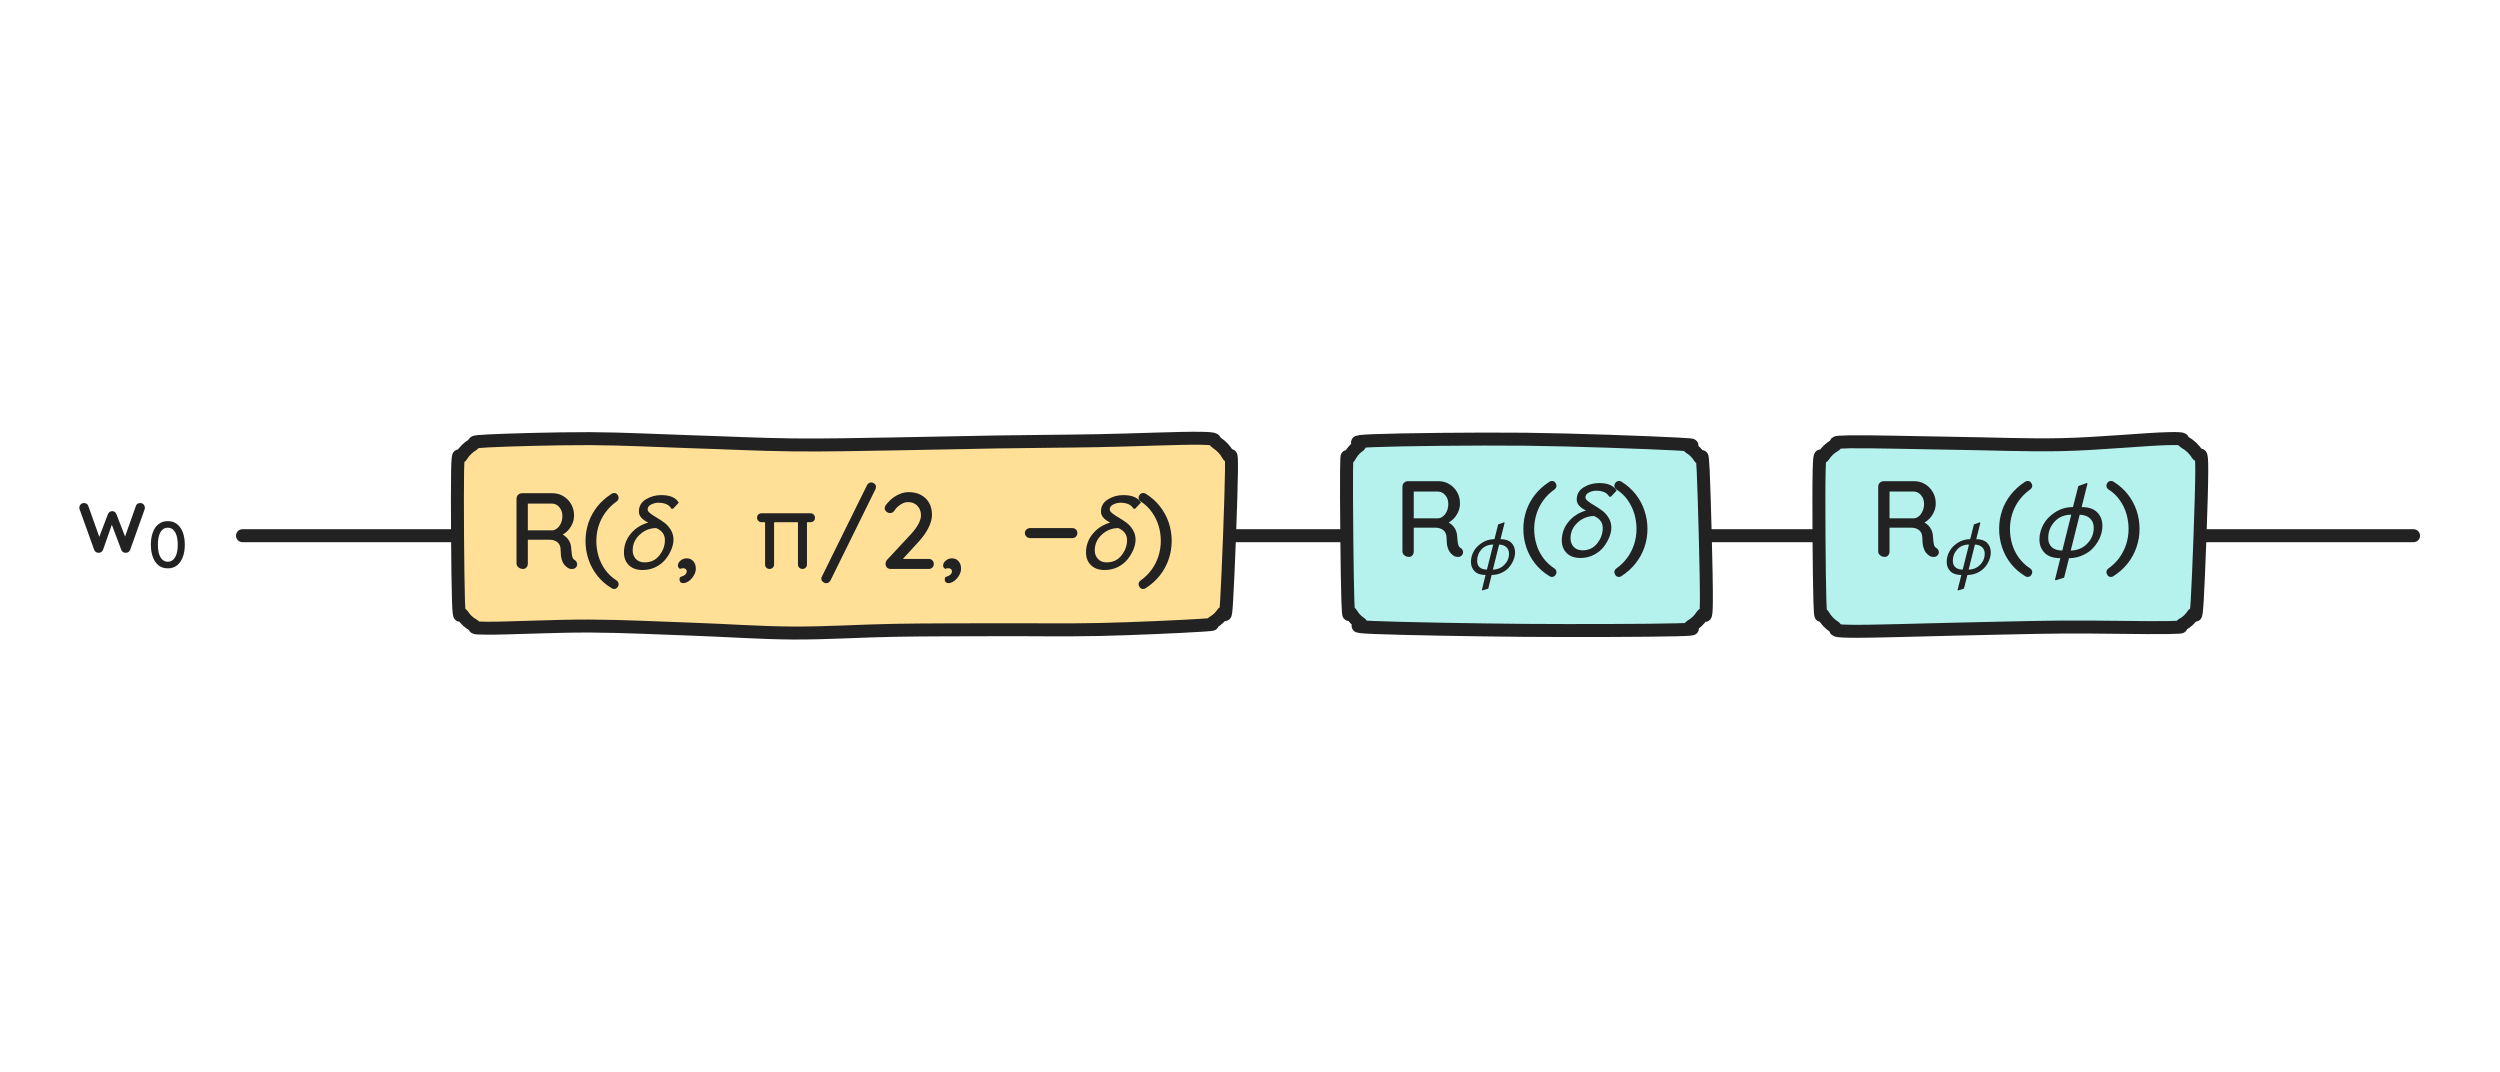
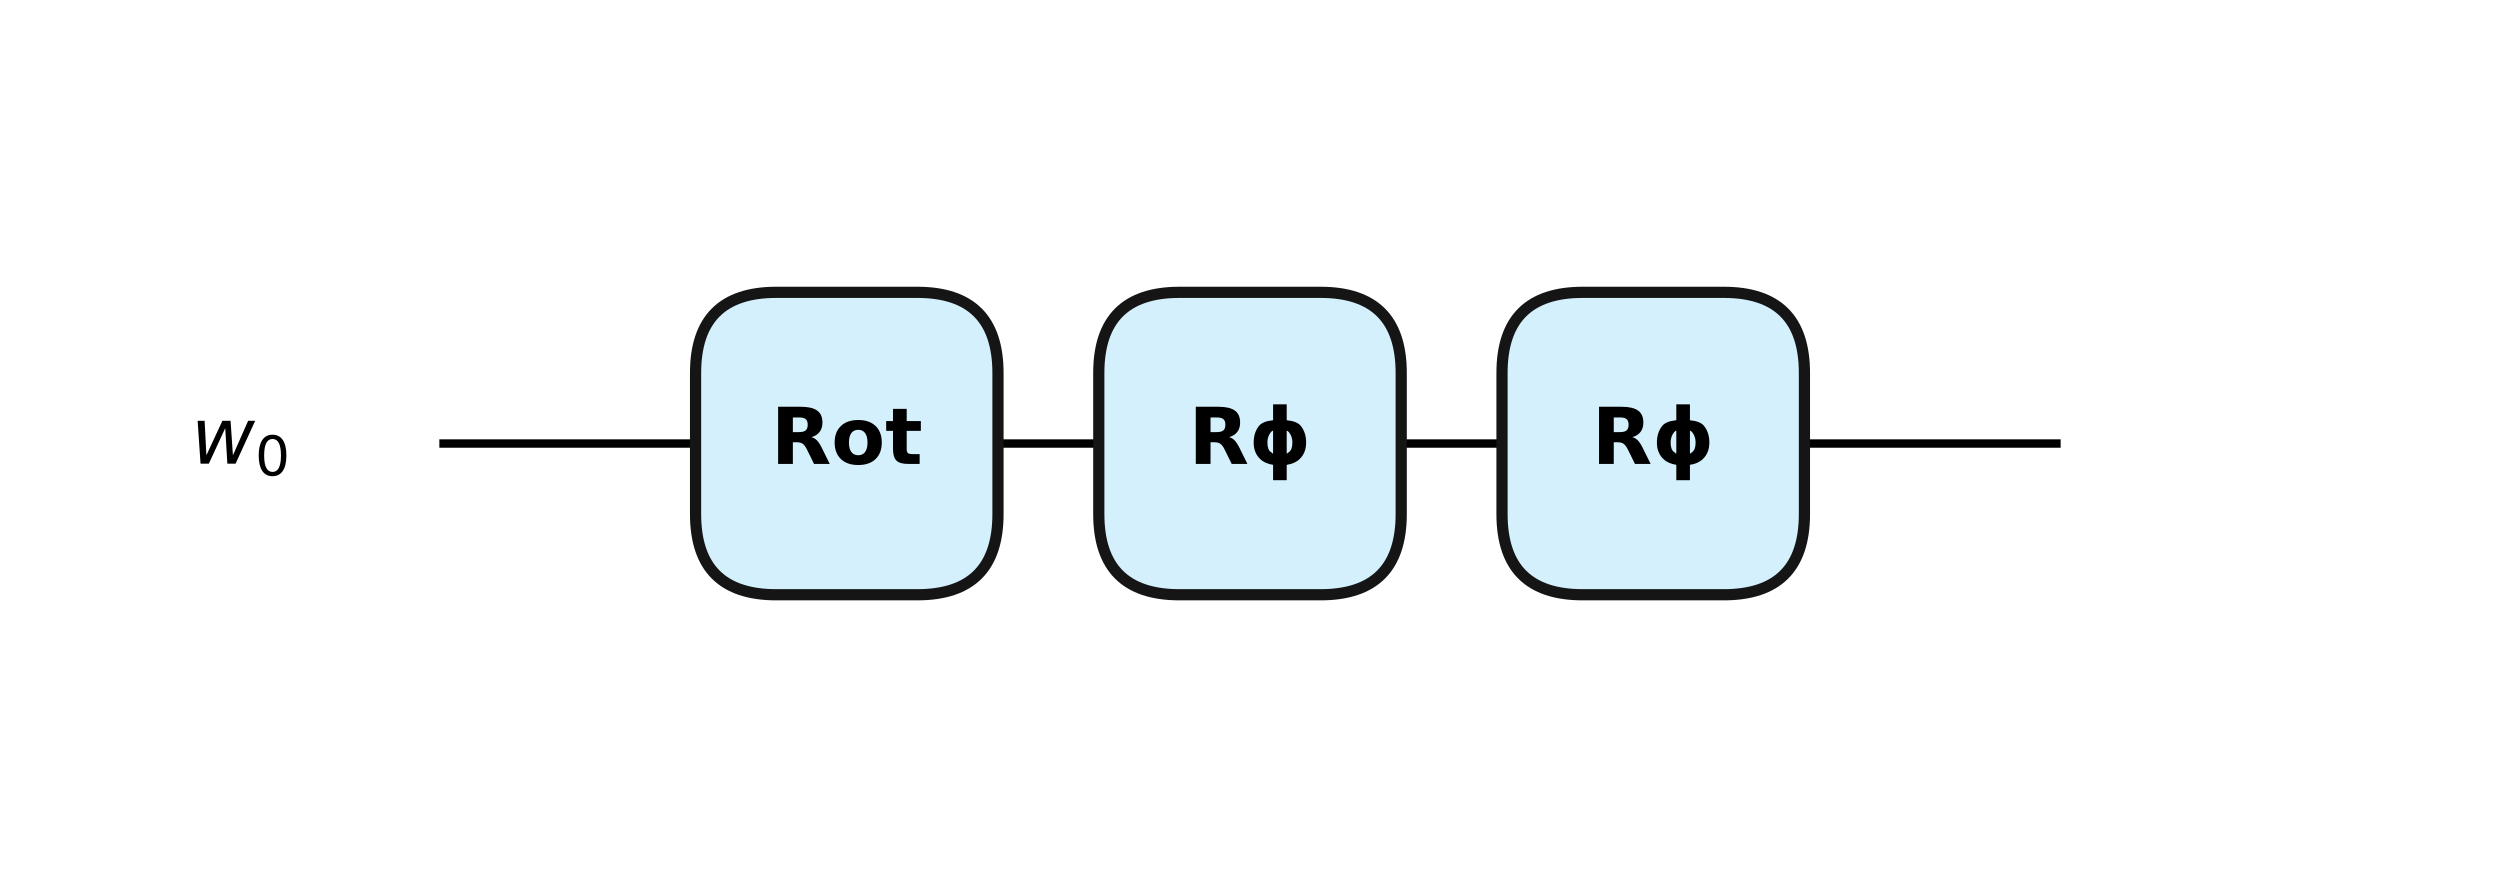
- <svg xmlns="http://www.w3.org/2000/svg" viewBox="-33.63 -74.29 346.7 148.59" width="346.7" height="148.59">
-   <g stroke-linecap="round" stroke-linejoin="round">
-     <path d="M0,0C2.28,0 9.12,0 13.69,0C18.25,0 22.81,0 27.37,0C31.93,0 36.49,0 41.06,0C45.62,0 50.18,0 54.74,0C59.3,0 63.87,0 68.43,0C72.99,0 77.55,0 82.11,0C86.67,0 91.24,0 95.8,0C100.36,0 104.92,0 109.48,0C114.04,0 118.61,0 123.17,0C127.73,0 132.29,0 136.85,0C141.42,0 145.98,0 150.54,0C155.1,0 159.66,0 164.22,0C168.79,0 173.35,0 177.91,0C182.47,0 187.03,0 191.6,0C196.16,0 200.72,0 205.28,0C209.84,0 214.4,0 218.97,0C223.53,0 228.09,0 232.65,0C237.21,0 241.77,0 246.34,0C250.9,0 255.46,0 260.02,0C264.58,0 269.15,0 273.71,0C278.27,0 282.83,0 287.39,0C291.95,0 298.8,0 301.08,0" fill="none" stroke="#222222" stroke-width="1.8" />
-     <path d="M135.1,-12.88C135.73,-12.49 136.33,-11.85 136.67,-11.2C137.01,-10.55 137.18,-12.37 137.15,-9C137.12,-5.63 136.69,5.7 136.48,9C136.28,12.3 136.24,10.27 135.93,10.77C135.61,11.27 135.11,11.73 134.6,12.01C134.08,12.28 135.5,12.27 132.86,12.43C130.22,12.6 123.44,12.91 118.74,13.01C114.03,13.11 109.32,13.02 104.61,13.04C99.91,13.06 95.2,13.04 90.49,13.12C85.78,13.2 81.08,13.52 76.37,13.5C71.66,13.47 66.95,13.12 62.25,12.96C57.54,12.8 52.83,12.55 48.12,12.53C43.42,12.51 36.68,12.85 34,12.83C31.32,12.81 32.61,12.72 32.03,12.41C31.45,12.11 30.87,11.58 30.52,11.01C30.18,10.44 30.07,12.33 29.95,9C29.84,5.67 29.76,-5.65 29.83,-9C29.91,-12.35 30.04,-10.49 30.38,-11.09C30.73,-11.69 31.32,-12.26 31.92,-12.61C32.52,-12.95 31.3,-13 34,-13.14C36.7,-13.28 43.42,-13.47 48.12,-13.46C52.83,-13.44 57.54,-13.18 62.25,-13.03C66.95,-12.89 71.66,-12.64 76.37,-12.59C81.08,-12.54 85.78,-12.66 90.49,-12.73C95.2,-12.8 99.91,-12.93 104.61,-13C109.32,-13.08 114.03,-13.09 118.74,-13.18C123.44,-13.26 130.13,-13.56 132.86,-13.51C135.59,-13.46 134.46,-13.26 135.1,-12.88Z" fill="#FFE096" stroke="#222222" stroke-width="1.8" />
-     <path d="M200.7,-12.23C201.24,-11.92 201.76,-11.4 202.07,-10.87C202.38,-10.33 202.41,-12.31 202.57,-9C202.72,-5.69 203.04,5.66 203.01,9C202.98,12.34 202.77,10.47 202.41,11.06C202.06,11.65 201.47,12.2 200.88,12.53C200.28,12.86 202.67,12.95 198.84,13.05C195,13.15 184.84,13.18 177.85,13.13C170.85,13.07 160.66,12.89 156.86,12.73C153.06,12.56 155.56,12.47 155.04,12.15C154.53,11.82 154.05,11.32 153.76,10.79C153.47,10.27 153.4,12.3 153.29,9C153.18,5.7 153.07,-5.68 153.11,-9C153.14,-12.32 153.22,-10.36 153.51,-10.94C153.8,-11.52 154.29,-12.11 154.85,-12.48C155.41,-12.86 153.03,-13.03 156.86,-13.18C160.69,-13.33 170.85,-13.45 177.85,-13.38C184.84,-13.3 195.03,-12.92 198.84,-12.72C202.65,-12.53 200.16,-12.54 200.7,-12.23Z" fill="#B5F2ED" stroke="#222222" stroke-width="1.8" />
-     <path d="M269.36,-12.95C270.03,-12.59 270.69,-11.97 271.08,-11.31C271.47,-10.65 271.71,-12.39 271.71,-9C271.71,-5.61 271.28,5.67 271.08,9C270.87,12.33 270.83,10.41 270.48,10.97C270.14,11.52 269.57,12.04 269,12.33C268.43,12.63 269.86,12.69 267.08,12.74C264.3,12.8 257.25,12.63 252.33,12.67C247.42,12.71 242.5,12.87 237.58,12.96C232.67,13.06 225.64,13.31 222.84,13.25C220.03,13.2 221.33,13 220.74,12.64C220.14,12.27 219.58,11.68 219.25,11.07C218.92,10.46 218.85,12.35 218.75,9C218.65,5.65 218.56,-5.66 218.65,-9C218.73,-12.34 218.9,-10.48 219.26,-11.06C219.62,-11.65 220.21,-12.19 220.8,-12.52C221.4,-12.85 220.04,-12.97 222.84,-13.02C225.63,-13.07 232.67,-12.88 237.58,-12.81C242.5,-12.75 247.42,-12.52 252.33,-12.63C257.25,-12.73 264.24,-13.41 267.08,-13.46C269.92,-13.52 268.69,-13.31 269.36,-12.95Z" fill="#B5F2ED" stroke="#222222" stroke-width="1.8" />
-     <path d="M38.9,4.61Q38.54,4.61 38.27,4.39Q38,4.18 38,3.85L38,-5.12Q38,-5.45 38.22,-5.67Q38.45,-5.89 38.77,-5.89L43,-5.89Q43.81,-5.89 44.48,-5.49Q45.16,-5.09 45.57,-4.39Q45.98,-3.7 45.98,-2.8Q45.98,-2.2 45.74,-1.65Q45.5,-1.1 45.09,-0.68Q44.69,-0.26 44.18,-0.05L44.02,-0.34Q44.48,-0.17 44.82,0.14Q45.17,0.44 45.37,0.86Q45.57,1.27 45.59,1.79Q45.64,2.26 45.67,2.57Q45.71,2.87 45.79,3.07Q45.86,3.26 46.06,3.37Q46.32,3.52 46.39,3.82Q46.46,4.12 46.27,4.36Q46.13,4.54 45.93,4.59Q45.72,4.64 45.51,4.61Q45.31,4.57 45.16,4.49Q44.92,4.34 44.67,4.07Q44.42,3.79 44.27,3.29Q44.12,2.8 44.12,1.99Q44.12,1.61 44,1.34Q43.88,1.07 43.67,0.9Q43.46,0.73 43.17,0.64Q42.89,0.56 42.55,0.56L39.37,0.56L39.57,0.26L39.57,3.85Q39.57,4.18 39.39,4.39Q39.22,4.61 38.9,4.61ZM39.38,-0.74L42.97,-0.74Q43.31,-0.76 43.63,-1.02Q43.96,-1.28 44.16,-1.73Q44.36,-2.18 44.36,-2.75Q44.36,-3.47 43.93,-3.96Q43.51,-4.45 42.92,-4.45L39.41,-4.45L39.57,-4.84L39.57,-0.43L39.38,-0.74ZM51.53,7.39Q51.34,7.39 51.19,7.28Q50,6.56 49.2,5.54Q48.4,4.52 47.98,3.29Q47.57,2.06 47.57,0.74Q47.57,-0.59 47.98,-1.81Q48.4,-3.02 49.2,-4.04Q50.01,-5.06 51.19,-5.81Q51.34,-5.92 51.53,-5.92Q51.83,-5.92 52,-5.69Q52.16,-5.47 52.16,-5.26Q52.16,-4.96 51.89,-4.75Q50.96,-4.09 50.33,-3.22Q49.7,-2.35 49.38,-1.34Q49.07,-0.32 49.07,0.74Q49.07,1.81 49.37,2.83Q49.67,3.85 50.3,4.73Q50.93,5.6 51.89,6.22Q52.16,6.41 52.16,6.74Q52.16,6.97 51.98,7.18Q51.8,7.39 51.53,7.39ZM60.5,-4.58L59.71,-3.74L59.48,-3.74Q59.02,-4.57 57.65,-4.57Q57.17,-4.57 56.68,-4.33Q56.18,-4.09 56.18,-3.64Q56.18,-3.38 56.55,-3.1Q56.92,-2.81 57.44,-2.51Q57.97,-2.2 58.5,-1.81Q59.03,-1.42 59.4,-0.8Q59.77,-0.19 59.77,0.56Q59.77,1.16 59.49,1.87Q59.21,2.57 58.7,3.23Q58.19,3.89 57.34,4.33Q56.5,4.76 55.48,4.76Q54.28,4.76 53.58,4.09Q52.9,3.41 52.9,2.33Q52.9,0.88 53.83,-0.26Q54.76,-1.39 56.26,-1.82Q54.97,-2.45 54.97,-3.34Q54.97,-4.43 55.92,-5.03Q56.88,-5.63 58.07,-5.63Q59.9,-5.63 60.5,-4.58ZM57.82,2.72Q58.58,1.75 58.58,0.61Q58.58,-0.53 57.37,-1.06Q56.05,-1.04 55.08,-0.14Q54.11,0.76 54.11,2.03Q54.11,2.75 54.55,3.23Q55,3.7 55.76,3.7Q57.07,3.7 57.82,2.72ZM62.87,4.57Q62.87,5.03 62.6,5.5Q62.33,5.96 61.93,6.27Q61.52,6.58 61.07,6.58Q60.92,6.58 60.76,6.46Q60.61,6.35 60.61,6.05Q60.61,5.75 60.79,5.7Q60.98,5.65 61.16,5.56Q61.37,5.45 61.49,5.29Q61.61,5.14 61.61,4.93Q61.61,4.75 61.47,4.63Q61.33,4.51 61.1,4.51Q61.01,4.51 60.9,4.53Q60.79,4.55 60.7,4.61Q60.56,4.54 60.47,4.43Q60.38,4.33 60.38,4.12Q60.4,3.73 60.76,3.44Q61.13,3.14 61.61,3.14Q62.18,3.14 62.53,3.55Q62.87,3.95 62.87,4.57ZM73.09,4.61Q72.82,4.61 72.64,4.43Q72.47,4.25 72.47,3.98L72.47,-1.79Q72.47,-1.87 72.4,-1.87L71.99,-1.87Q71.72,-1.87 71.54,-2.05Q71.36,-2.23 71.36,-2.5Q71.36,-2.77 71.54,-2.94Q71.72,-3.11 71.99,-3.11L78.76,-3.11Q79.03,-3.11 79.21,-2.93Q79.39,-2.75 79.39,-2.48Q79.39,-2.21 79.21,-2.04Q79.03,-1.87 78.76,-1.87L78.35,-1.87Q78.28,-1.87 78.28,-1.79L78.28,3.98Q78.28,4.25 78.1,4.43Q77.92,4.61 77.65,4.61Q77.38,4.61 77.2,4.43Q77.03,4.25 77.03,3.98L77.03,-1.79Q77.03,-1.87 76.96,-1.87L73.79,-1.87Q73.72,-1.87 73.72,-1.79L73.72,3.98Q73.72,4.25 73.54,4.43Q73.36,4.61 73.09,4.61ZM80.95,6.59Q80.72,6.59 80.5,6.41Q80.27,6.23 80.27,5.96Q80.27,5.8 80.36,5.65L86.59,-6.97Q86.69,-7.18 86.85,-7.28Q87.01,-7.39 87.2,-7.39Q87.41,-7.39 87.63,-7.22Q87.85,-7.06 87.85,-6.76Q87.85,-6.59 87.77,-6.43L81.55,6.19Q81.44,6.38 81.29,6.49Q81.14,6.59 80.95,6.59ZM95.17,3.22Q95.47,3.22 95.67,3.42Q95.87,3.62 95.87,3.92Q95.87,4.22 95.67,4.42Q95.47,4.61 95.17,4.61L89.9,4.61Q89.57,4.61 89.38,4.42Q89.18,4.22 89.18,3.89Q89.18,3.59 89.39,3.35L92.74,-0.26Q93.38,-0.95 93.74,-1.63Q94.09,-2.3 94.09,-2.81Q94.09,-3.64 93.59,-4.15Q93.1,-4.66 92.29,-4.66Q91.94,-4.66 91.59,-4.5Q91.24,-4.34 90.93,-4.08Q90.62,-3.82 90.4,-3.47Q90.25,-3.26 90.1,-3.2Q89.95,-3.14 89.81,-3.14Q89.53,-3.14 89.29,-3.34Q89.06,-3.55 89.06,-3.82Q89.06,-4.03 89.2,-4.22Q89.33,-4.42 89.54,-4.63Q89.87,-5.03 90.34,-5.35Q90.82,-5.68 91.34,-5.86Q91.87,-6.04 92.38,-6.04Q93.37,-6.04 94.09,-5.65Q94.82,-5.26 95.22,-4.55Q95.62,-3.85 95.62,-2.89Q95.62,-2.08 95.13,-1.09Q94.64,-0.11 93.77,0.83L91.45,3.37L91.28,3.22L95.17,3.22ZM99.65,4.57Q99.65,5.03 99.38,5.5Q99.11,5.96 98.71,6.27Q98.3,6.58 97.85,6.58Q97.7,6.58 97.55,6.46Q97.39,6.35 97.39,6.05Q97.39,5.75 97.58,5.7Q97.76,5.65 97.94,5.56Q98.15,5.45 98.27,5.29Q98.39,5.14 98.39,4.93Q98.39,4.75 98.25,4.63Q98.11,4.51 97.88,4.51Q97.79,4.51 97.68,4.53Q97.57,4.55 97.48,4.61Q97.34,4.54 97.25,4.43Q97.16,4.33 97.16,4.12Q97.18,3.73 97.55,3.44Q97.91,3.14 98.39,3.14Q98.96,3.14 99.31,3.55Q99.65,3.95 99.65,4.57ZM109.25,0.34Q108.94,0.34 108.72,0.13Q108.5,-0.08 108.5,-0.38Q108.5,-0.67 108.72,-0.86Q108.94,-1.06 109.25,-1.06L115.04,-1.06Q115.37,-1.06 115.58,-0.86Q115.78,-0.67 115.78,-0.37Q115.78,-0.08 115.58,0.13Q115.37,0.34 115.04,0.34L109.25,0.34ZM124.59,-4.58L123.79,-3.74L123.57,-3.74Q123.1,-4.57 121.74,-4.57Q121.25,-4.57 120.76,-4.33Q120.27,-4.09 120.27,-3.64Q120.27,-3.38 120.63,-3.1Q121,-2.81 121.52,-2.51Q122.05,-2.2 122.58,-1.81Q123.12,-1.42 123.48,-0.8Q123.85,-0.19 123.85,0.56Q123.85,1.16 123.57,1.87Q123.29,2.57 122.78,3.23Q122.27,3.89 121.43,4.33Q120.58,4.76 119.56,4.76Q118.36,4.76 117.67,4.09Q116.98,3.41 116.98,2.33Q116.98,0.88 117.91,-0.26Q118.84,-1.39 120.34,-1.82Q119.05,-2.45 119.05,-3.34Q119.05,-4.43 120.01,-5.03Q120.97,-5.63 122.15,-5.63Q123.99,-5.63 124.59,-4.58ZM121.91,2.72Q122.67,1.75 122.67,0.61Q122.67,-0.53 121.45,-1.06Q120.13,-1.04 119.16,-0.14Q118.19,0.76 118.19,2.03Q118.19,2.75 118.64,3.23Q119.08,3.7 119.84,3.7Q121.15,3.7 121.91,2.72ZM124.9,7.39Q124.6,7.39 124.43,7.16Q124.27,6.94 124.27,6.73Q124.27,6.41 124.54,6.22Q125.47,5.56 126.09,4.69Q126.72,3.82 127.03,2.81Q127.35,1.79 127.35,0.73Q127.35,-0.34 127.05,-1.36Q126.75,-2.38 126.12,-3.26Q125.5,-4.15 124.54,-4.76Q124.27,-4.94 124.27,-5.27Q124.27,-5.5 124.45,-5.71Q124.63,-5.92 124.9,-5.92Q125.08,-5.92 125.25,-5.83Q126.43,-5.09 127.23,-4.07Q128.03,-3.05 128.45,-1.82Q128.86,-0.59 128.86,0.73Q128.86,2.05 128.44,3.27Q128.02,4.49 127.22,5.51Q126.42,6.53 125.25,7.28Q125.1,7.39 124.9,7.39Z" fill="#222222" stroke="none" />
-     <path d="M161.76,2.94Q161.4,2.94 161.13,2.72Q160.86,2.51 160.86,2.18L160.86,-6.79Q160.86,-7.12 161.08,-7.34Q161.31,-7.56 161.63,-7.56L165.86,-7.56Q166.67,-7.56 167.34,-7.16Q168.02,-6.76 168.43,-6.07Q168.84,-5.37 168.84,-4.47Q168.84,-3.87 168.6,-3.32Q168.36,-2.77 167.95,-2.35Q167.55,-1.93 167.04,-1.72L166.88,-2.01Q167.34,-1.84 167.68,-1.54Q168.03,-1.23 168.23,-0.82Q168.43,-0.4 168.45,0.12Q168.5,0.59 168.53,0.9Q168.57,1.2 168.65,1.4Q168.72,1.59 168.92,1.7Q169.18,1.85 169.25,2.15Q169.32,2.45 169.13,2.69Q168.99,2.87 168.79,2.92Q168.58,2.97 168.37,2.93Q168.17,2.9 168.02,2.82Q167.78,2.67 167.53,2.4Q167.28,2.12 167.13,1.62Q166.98,1.13 166.98,0.32Q166.98,-0.06 166.86,-0.33Q166.74,-0.6 166.53,-0.77Q166.32,-0.94 166.03,-1.03Q165.75,-1.11 165.41,-1.11L162.23,-1.11L162.43,-1.41L162.43,2.18Q162.43,2.51 162.25,2.72Q162.08,2.94 161.76,2.94ZM162.24,-2.41L165.83,-2.41Q166.17,-2.43 166.49,-2.69Q166.82,-2.95 167.02,-3.4Q167.22,-3.85 167.22,-4.42Q167.22,-5.14 166.79,-5.63Q166.37,-6.12 165.78,-6.12L162.27,-6.12L162.43,-6.51L162.43,-2.1L162.24,-2.41ZM175.03,-1.79L174.46,0.48Q175.48,0.49 175.98,1Q176.48,1.51 176.48,2.3Q176.48,2.84 176.25,3.39Q176.03,3.94 175.63,4.4Q175.23,4.86 174.6,5.15Q173.98,5.44 173.23,5.45L172.76,7.34L171.95,7.59L171.87,7.54L172.39,5.45Q171.37,5.44 170.87,4.93Q170.36,4.42 170.36,3.63Q170.36,2.89 170.74,2.18Q171.12,1.48 171.89,0.99Q172.65,0.49 173.62,0.48L174.13,-1.56L174.97,-1.86L175.03,-1.79ZM174.27,1.23L173.4,4.7Q174.35,4.69 174.99,4.04Q175.64,3.39 175.64,2.49Q175.64,1.93 175.27,1.59Q174.91,1.25 174.27,1.23ZM172.58,4.7L173.45,1.23Q172.45,1.23 171.83,1.89Q171.22,2.56 171.22,3.49Q171.22,4.05 171.55,4.37Q171.89,4.69 172.58,4.7ZM181.59,5.72Q181.4,5.72 181.25,5.61Q180.06,4.89 179.26,3.87Q178.46,2.85 178.04,1.62Q177.63,0.39 177.63,-0.93Q177.63,-2.26 178.04,-3.48Q178.46,-4.69 179.26,-5.71Q180.08,-6.73 181.25,-7.48Q181.4,-7.59 181.59,-7.59Q181.89,-7.59 182.06,-7.36Q182.22,-7.14 182.22,-6.93Q182.22,-6.63 181.95,-6.42Q181.02,-5.76 180.39,-4.89Q179.76,-4.02 179.45,-3.01Q179.13,-1.99 179.13,-0.93Q179.13,0.14 179.43,1.16Q179.73,2.18 180.36,3.05Q180.99,3.93 181.95,4.55Q182.22,4.74 182.22,5.07Q182.22,5.3 182.04,5.51Q181.86,5.72 181.59,5.72ZM190.56,-6.25L189.77,-5.41L189.54,-5.41Q189.08,-6.24 187.71,-6.24Q187.23,-6.24 186.74,-6Q186.24,-5.76 186.24,-5.31Q186.24,-5.05 186.61,-4.77Q186.98,-4.48 187.5,-4.18Q188.03,-3.87 188.56,-3.48Q189.09,-3.09 189.46,-2.47Q189.83,-1.86 189.83,-1.11Q189.83,-0.51 189.55,0.2Q189.27,0.9 188.76,1.56Q188.25,2.22 187.4,2.66Q186.56,3.09 185.54,3.09Q184.34,3.09 183.65,2.42Q182.96,1.74 182.96,0.66Q182.96,-0.79 183.89,-1.93Q184.82,-3.06 186.32,-3.49Q185.03,-4.12 185.03,-5.01Q185.03,-6.1 185.98,-6.7Q186.95,-7.3 188.13,-7.3Q189.96,-7.3 190.56,-6.25ZM187.88,1.05Q188.64,0.08 188.64,-1.06Q188.64,-2.2 187.43,-2.73Q186.11,-2.71 185.14,-1.81Q184.17,-0.91 184.17,0.36Q184.17,1.08 184.61,1.55Q185.06,2.03 185.82,2.03Q187.13,2.03 187.88,1.05ZM190.88,5.72Q190.58,5.72 190.41,5.49Q190.25,5.27 190.25,5.06Q190.25,4.74 190.52,4.55Q191.45,3.89 192.07,3.02Q192.69,2.15 193.01,1.13Q193.32,0.12 193.32,-0.94Q193.32,-2.01 193.02,-3.03Q192.72,-4.05 192.1,-4.93Q191.48,-5.82 190.52,-6.43Q190.25,-6.61 190.25,-6.94Q190.25,-7.17 190.43,-7.38Q190.61,-7.59 190.88,-7.59Q191.06,-7.59 191.22,-7.5Q192.41,-6.76 193.21,-5.74Q194.01,-4.72 194.42,-3.49Q194.84,-2.26 194.84,-0.94Q194.84,0.38 194.42,1.6Q194,2.82 193.19,3.84Q192.39,4.86 191.22,5.61Q191.07,5.72 190.88,5.72Z" fill="#222222" stroke="none" />
-     <path d="M227.74,2.94Q227.38,2.94 227.11,2.72Q226.84,2.51 226.84,2.18L226.84,-6.79Q226.84,-7.12 227.06,-7.34Q227.29,-7.56 227.6,-7.56L231.83,-7.56Q232.64,-7.56 233.32,-7.16Q233.99,-6.76 234.4,-6.07Q234.82,-5.37 234.82,-4.47Q234.82,-3.87 234.58,-3.32Q234.34,-2.77 233.93,-2.35Q233.53,-1.93 233.02,-1.72L232.85,-2.01Q233.32,-1.84 233.66,-1.54Q234.01,-1.23 234.21,-0.82Q234.41,-0.4 234.43,0.12Q234.47,0.59 234.51,0.9Q234.55,1.2 234.62,1.4Q234.7,1.59 234.89,1.7Q235.16,1.85 235.23,2.15Q235.3,2.45 235.1,2.69Q234.97,2.87 234.76,2.92Q234.56,2.97 234.35,2.93Q234.14,2.9 233.99,2.82Q233.75,2.67 233.5,2.4Q233.26,2.12 233.11,1.62Q232.96,1.13 232.96,0.32Q232.96,-0.06 232.84,-0.33Q232.72,-0.6 232.51,-0.77Q232.3,-0.94 232.01,-1.03Q231.73,-1.11 231.38,-1.11L228.2,-1.11L228.41,-1.41L228.41,2.18Q228.41,2.51 228.23,2.72Q228.05,2.94 227.74,2.94ZM228.22,-2.41L231.8,-2.41Q232.15,-2.43 232.47,-2.69Q232.79,-2.95 232.99,-3.4Q233.2,-3.85 233.2,-4.42Q233.2,-5.14 232.77,-5.63Q232.34,-6.12 231.76,-6.12L228.25,-6.12L228.41,-6.51L228.41,-2.1L228.22,-2.41ZM241,-1.79L240.44,0.48Q241.45,0.49 241.95,1Q242.45,1.51 242.45,2.3Q242.45,2.84 242.23,3.39Q242.01,3.94 241.61,4.4Q241.2,4.86 240.58,5.15Q239.95,5.44 239.21,5.45L238.73,7.34L237.93,7.59L237.84,7.54L238.37,5.45Q237.35,5.44 236.84,4.93Q236.34,4.42 236.34,3.63Q236.34,2.89 236.72,2.18Q237.1,1.48 237.86,0.99Q238.63,0.49 239.6,0.48L240.11,-1.56L240.95,-1.86L241,-1.79ZM240.25,1.23L239.38,4.7Q240.33,4.69 240.97,4.04Q241.61,3.39 241.61,2.49Q241.61,1.93 241.25,1.59Q240.89,1.25 240.25,1.23ZM238.56,4.7L239.43,1.23Q238.43,1.23 237.81,1.89Q237.19,2.56 237.19,3.49Q237.19,4.05 237.53,4.37Q237.86,4.69 238.56,4.7ZM247.57,5.72Q247.37,5.72 247.22,5.61Q246.04,4.89 245.23,3.87Q244.43,2.85 244.02,1.62Q243.61,0.39 243.61,-0.93Q243.61,-2.26 244.02,-3.48Q244.43,-4.69 245.24,-5.71Q246.05,-6.73 247.22,-7.48Q247.37,-7.59 247.57,-7.59Q247.87,-7.59 248.03,-7.36Q248.2,-7.14 248.2,-6.93Q248.2,-6.63 247.93,-6.42Q247,-5.76 246.37,-4.89Q245.74,-4.02 245.42,-3.01Q245.11,-1.99 245.11,-0.93Q245.11,0.14 245.41,1.16Q245.71,2.18 246.34,3.05Q246.97,3.93 247.93,4.55Q248.2,4.74 248.2,5.07Q248.2,5.3 248.02,5.51Q247.84,5.72 247.57,5.72ZM255.86,-7.21L255.05,-3.97Q256.51,-3.96 257.22,-3.23Q257.93,-2.5 257.93,-1.38Q257.93,-0.6 257.62,0.18Q257.3,0.96 256.72,1.62Q256.15,2.28 255.25,2.69Q254.36,3.11 253.3,3.12L252.62,5.82L251.47,6.18L251.35,6.11L252.1,3.12Q250.64,3.11 249.92,2.38Q249.2,1.65 249.2,0.53Q249.2,-0.54 249.74,-1.54Q250.28,-2.55 251.38,-3.25Q252.47,-3.96 253.85,-3.97L254.59,-6.88L255.79,-7.32L255.86,-7.21ZM254.78,-2.91L253.54,2.06Q254.9,2.04 255.82,1.11Q256.73,0.18 256.73,-1.11Q256.73,-1.9 256.22,-2.39Q255.7,-2.88 254.78,-2.91ZM252.37,2.06L253.61,-2.91Q252.19,-2.91 251.3,-1.95Q250.42,-1 250.42,0.33Q250.42,1.13 250.9,1.58Q251.38,2.04 252.37,2.06ZM259.12,5.72Q258.82,5.72 258.65,5.49Q258.49,5.27 258.49,5.06Q258.49,4.74 258.76,4.55Q259.69,3.89 260.31,3.02Q260.93,2.15 261.25,1.13Q261.56,0.12 261.56,-0.94Q261.56,-2.01 261.26,-3.03Q260.96,-4.05 260.34,-4.93Q259.72,-5.82 258.76,-6.43Q258.49,-6.61 258.49,-6.94Q258.49,-7.17 258.67,-7.38Q258.85,-7.59 259.12,-7.59Q259.3,-7.59 259.46,-7.5Q260.65,-6.76 261.45,-5.74Q262.25,-4.72 262.67,-3.49Q263.08,-2.26 263.08,-0.94Q263.08,0.38 262.66,1.6Q262.24,2.82 261.44,3.84Q260.63,4.86 259.46,5.61Q259.31,5.72 259.12,5.72Z" fill="#222222" stroke="none" />
-     <path d="M-14.16,-4.53Q-13.92,-4.53 -13.73,-4.34Q-13.54,-4.15 -13.54,-3.85Q-13.54,-3.79 -13.55,-3.72Q-13.56,-3.66 -13.59,-3.61L-15.58,1.96Q-15.66,2.18 -15.85,2.29Q-16.05,2.4 -16.26,2.37Q-16.63,2.35 -16.81,1.96L-18.28,-1.94L-17.98,-1.92L-19.34,1.96Q-19.52,2.35 -19.9,2.37Q-20.09,2.4 -20.29,2.29Q-20.49,2.18 -20.57,1.96L-22.57,-3.61Q-22.63,-3.72 -22.63,-3.85Q-22.63,-4.13 -22.45,-4.33Q-22.27,-4.53 -21.98,-4.53Q-21.77,-4.53 -21.61,-4.42Q-21.44,-4.32 -21.38,-4.11L-19.71,0.58L-20.01,0.55L-18.66,-2.99Q-18.49,-3.4 -18.06,-3.4Q-17.83,-3.4 -17.7,-3.29Q-17.57,-3.19 -17.49,-2.99L-16.11,0.57L-16.46,0.61L-14.79,-4.11Q-14.66,-4.53 -14.16,-4.53ZM-10.36,4.53Q-11.12,4.53 -11.65,4.11Q-12.18,3.68 -12.44,2.94Q-12.71,2.2 -12.71,1.25Q-12.71,0.3 -12.44,-0.44Q-12.18,-1.19 -11.65,-1.6Q-11.12,-2.02 -10.36,-2.02Q-9.59,-2.02 -9.07,-1.6Q-8.55,-1.19 -8.27,-0.44Q-8,0.3 -8,1.25Q-8,2.2 -8.27,2.94Q-8.55,3.68 -9.07,4.11Q-9.59,4.53 -10.36,4.53ZM-10.36,3.61Q-9.93,3.61 -9.63,3.34Q-9.32,3.06 -9.15,2.54Q-8.98,2.01 -8.98,1.25Q-8.98,0.49 -9.15,-0.04Q-9.32,-0.57 -9.63,-0.84Q-9.93,-1.11 -10.36,-1.11Q-10.78,-1.11 -11.09,-0.84Q-11.4,-0.57 -11.57,-0.04Q-11.73,0.49 -11.73,1.25Q-11.73,2.01 -11.57,2.54Q-11.4,3.06 -11.09,3.34Q-10.78,3.61 -10.36,3.61Z" fill="#222222" stroke="none" />
+ <svg xmlns="http://www.w3.org/2000/svg" xmlns:xlink="http://www.w3.org/1999/xlink" width="446.4pt" height="158.4pt" viewBox="0 0 446.4 158.4" version="1.1">
+   <defs>
+     <style type="text/css">*{stroke-linejoin: round; stroke-linecap: butt}</style>
+   </defs>
+   <g id="figure_1">
+     <g id="patch_1">
+       <path d="M 0 158.4  L 446.4 158.4  L 446.4 0  L 0 0  L 0 158.4  z " style="fill: none" />
+     </g>
+     <g id="axes_1">
+       <g id="line2d_1">
+         <path d="M 79.2 79.2  L 367.2 79.2  " clip-path="url(#pacc10d3a54)" style="fill: none; stroke: #000000; stroke-width: 1.5; stroke-linecap: square" />
+       </g>
+       <g id="text_1">
+         <g transform="translate(34.1 82.83672) scale(0.14 -0.14)">
+           <defs>
+             <path id="DejaVuSans-Oblique-5a" d="M 544 3500  L 1113 3500  L 1259 684  L 2566 3500  L 3231 3500  L 3425 684  L 4666 3500  L 5241 3500  L 3641 0  L 2969 0  L 2797 2900  L 1459 0  L 781 0  L 544 3500  z " transform="scale(0.015625)" />
+             <path id="DejaVuSans-13" d="M 2034 4250  Q 1547 4250 1301 3770  Q 1056 3291 1056 2328  Q 1056 1369 1301 889  Q 1547 409 2034 409  Q 2525 409 2770 889  Q 3016 1369 3016 2328  Q 3016 3291 2770 3770  Q 2525 4250 2034 4250  z M 2034 4750  Q 2819 4750 3233 4129  Q 3647 3509 3647 2328  Q 3647 1150 3233 529  Q 2819 -91 2034 -91  Q 1250 -91 836 529  Q 422 1150 422 2328  Q 422 3509 836 4129  Q 1250 4750 2034 4750  z " transform="scale(0.015625)" />
+           </defs>
+           <use xlink:href="#DejaVuSans-Oblique-5a" transform="translate(0 0.3125)" />
+           <use xlink:href="#DejaVuSans-13" transform="translate(81.78711 -14.68745) scale(0.7)" />
+         </g>
+       </g>
+       <g id="patch_2">
+         <path d="M 138.6 52.2  L 163.8 52.2  Q 178.2 52.2 178.2 66.6  L 178.2 91.8  Q 178.2 106.2 163.8 106.2  L 138.6 106.2  Q 124.2 106.2 124.2 91.8  L 124.2 66.6  Q 124.2 52.2 138.6 52.2  z " clip-path="url(#pacc10d3a54)" style="fill: #d5f0fd; stroke: #151515; stroke-width: 2; stroke-linejoin: miter" />
+       </g>
+       <g id="patch_3">
+         <path d="M 210.6 52.2  L 235.8 52.2  Q 250.2 52.2 250.2 66.6  L 250.2 91.8  Q 250.2 106.2 235.8 106.2  L 210.6 106.2  Q 196.2 106.2 196.2 91.8  L 196.2 66.6  Q 196.2 52.2 210.6 52.2  z " clip-path="url(#pacc10d3a54)" style="fill: #d5f0fd; stroke: #151515; stroke-width: 2; stroke-linejoin: miter" />
+       </g>
+       <g id="patch_4">
+         <path d="M 282.6 52.2  L 307.8 52.2  Q 322.2 52.2 322.2 66.6  L 322.2 91.8  Q 322.2 106.2 307.8 106.2  L 282.6 106.2  Q 268.2 106.2 268.2 91.8  L 268.2 66.6  Q 268.2 52.2 282.6 52.2  z " clip-path="url(#pacc10d3a54)" style="fill: #d5f0fd; stroke: #151515; stroke-width: 2; stroke-linejoin: miter" />
+       </g>
+       <g id="text_2">
+         <g transform="translate(137.655 82.83672) scale(0.14 -0.14)">
+           <defs>
+             <path id="DejaVuSans-Bold-35" d="M 2297 2597  Q 2675 2597 2839 2737  Q 3003 2878 3003 3200  Q 3003 3519 2839 3656  Q 2675 3794 2297 3794  L 1791 3794  L 1791 2597  L 2297 2597  z M 1791 1766  L 1791 0  L 588 0  L 588 4666  L 2425 4666  Q 3347 4666 3776 4356  Q 4206 4047 4206 3378  Q 4206 2916 3982 2619  Q 3759 2322 3309 2181  Q 3556 2125 3751 1926  Q 3947 1728 4147 1325  L 4800 0  L 3519 0  L 2950 1159  Q 2778 1509 2601 1637  Q 2425 1766 2131 1766  L 1791 1766  z " transform="scale(0.015625)" />
+             <path id="DejaVuSans-Bold-52" d="M 2203 2784  Q 1831 2784 1636 2517  Q 1441 2250 1441 1747  Q 1441 1244 1636 976  Q 1831 709 2203 709  Q 2569 709 2762 976  Q 2956 1244 2956 1747  Q 2956 2250 2762 2517  Q 2569 2784 2203 2784  z M 2203 3584  Q 3106 3584 3614 3096  Q 4122 2609 4122 1747  Q 4122 884 3614 396  Q 3106 -91 2203 -91  Q 1297 -91 786 396  Q 275 884 275 1747  Q 275 2609 786 3096  Q 1297 3584 2203 3584  z " transform="scale(0.015625)" />
+             <path id="DejaVuSans-Bold-57" d="M 1759 4494  L 1759 3500  L 2913 3500  L 2913 2700  L 1759 2700  L 1759 1216  Q 1759 972 1856 886  Q 1953 800 2241 800  L 2816 800  L 2816 0  L 1856 0  Q 1194 0 917 276  Q 641 553 641 1216  L 641 2700  L 84 2700  L 84 3500  L 641 3500  L 641 4494  L 1759 4494  z " transform="scale(0.015625)" />
+           </defs>
+           <use xlink:href="#DejaVuSans-Bold-35" />
+           <use xlink:href="#DejaVuSans-Bold-52" transform="translate(77 0)" />
+           <use xlink:href="#DejaVuSans-Bold-57" transform="translate(145.7031 0)" />
+         </g>
+       </g>
+       <g id="text_3">
+         <g transform="translate(212.2352 82.83727) scale(0.14 -0.14)">
+           <defs>
+             <path id="DejaVuSans-Bold-369" d="M 3081 2709  L 3081 831  L 3275 975  Q 3544 1178 3544 1747  Q 3544 2234 3275 2575  Q 3169 2709 3081 2709  z M 3081 -75  L 3081 -1331  L 1969 -1331  L 1969 -75  Q 1303 22 913 400  Q 384 906 384 1747  Q 384 2550 813 3097  Q 1125 3488 1969 3566  L 1969 4863  L 3081 4863  L 3081 3566  Q 3925 3488 4238 3097  Q 4666 2550 4666 1747  Q 4666 906 4138 400  Q 3747 22 3081 -75  z M 1969 831  L 1969 2709  Q 1881 2709 1775 2575  Q 1506 2234 1506 1747  Q 1506 1178 1775 975  L 1969 831  z " transform="scale(0.015625)" />
+           </defs>
+           <use xlink:href="#DejaVuSans-Bold-35" />
+           <use xlink:href="#DejaVuSans-Bold-369" transform="translate(77 0)" />
+         </g>
+       </g>
+       <g id="text_4">
+         <g transform="translate(284.2352 82.83727) scale(0.14 -0.14)">
+           <use xlink:href="#DejaVuSans-Bold-35" />
+           <use xlink:href="#DejaVuSans-Bold-369" transform="translate(77 0)" />
+         </g>
+       </g>
+     </g>
  </g>
+   <defs>
+     <clipPath id="pacc10d3a54">
+       <rect x="7.2" y="7.2" width="432" height="144" />
+     </clipPath>
+   </defs>
</svg>
